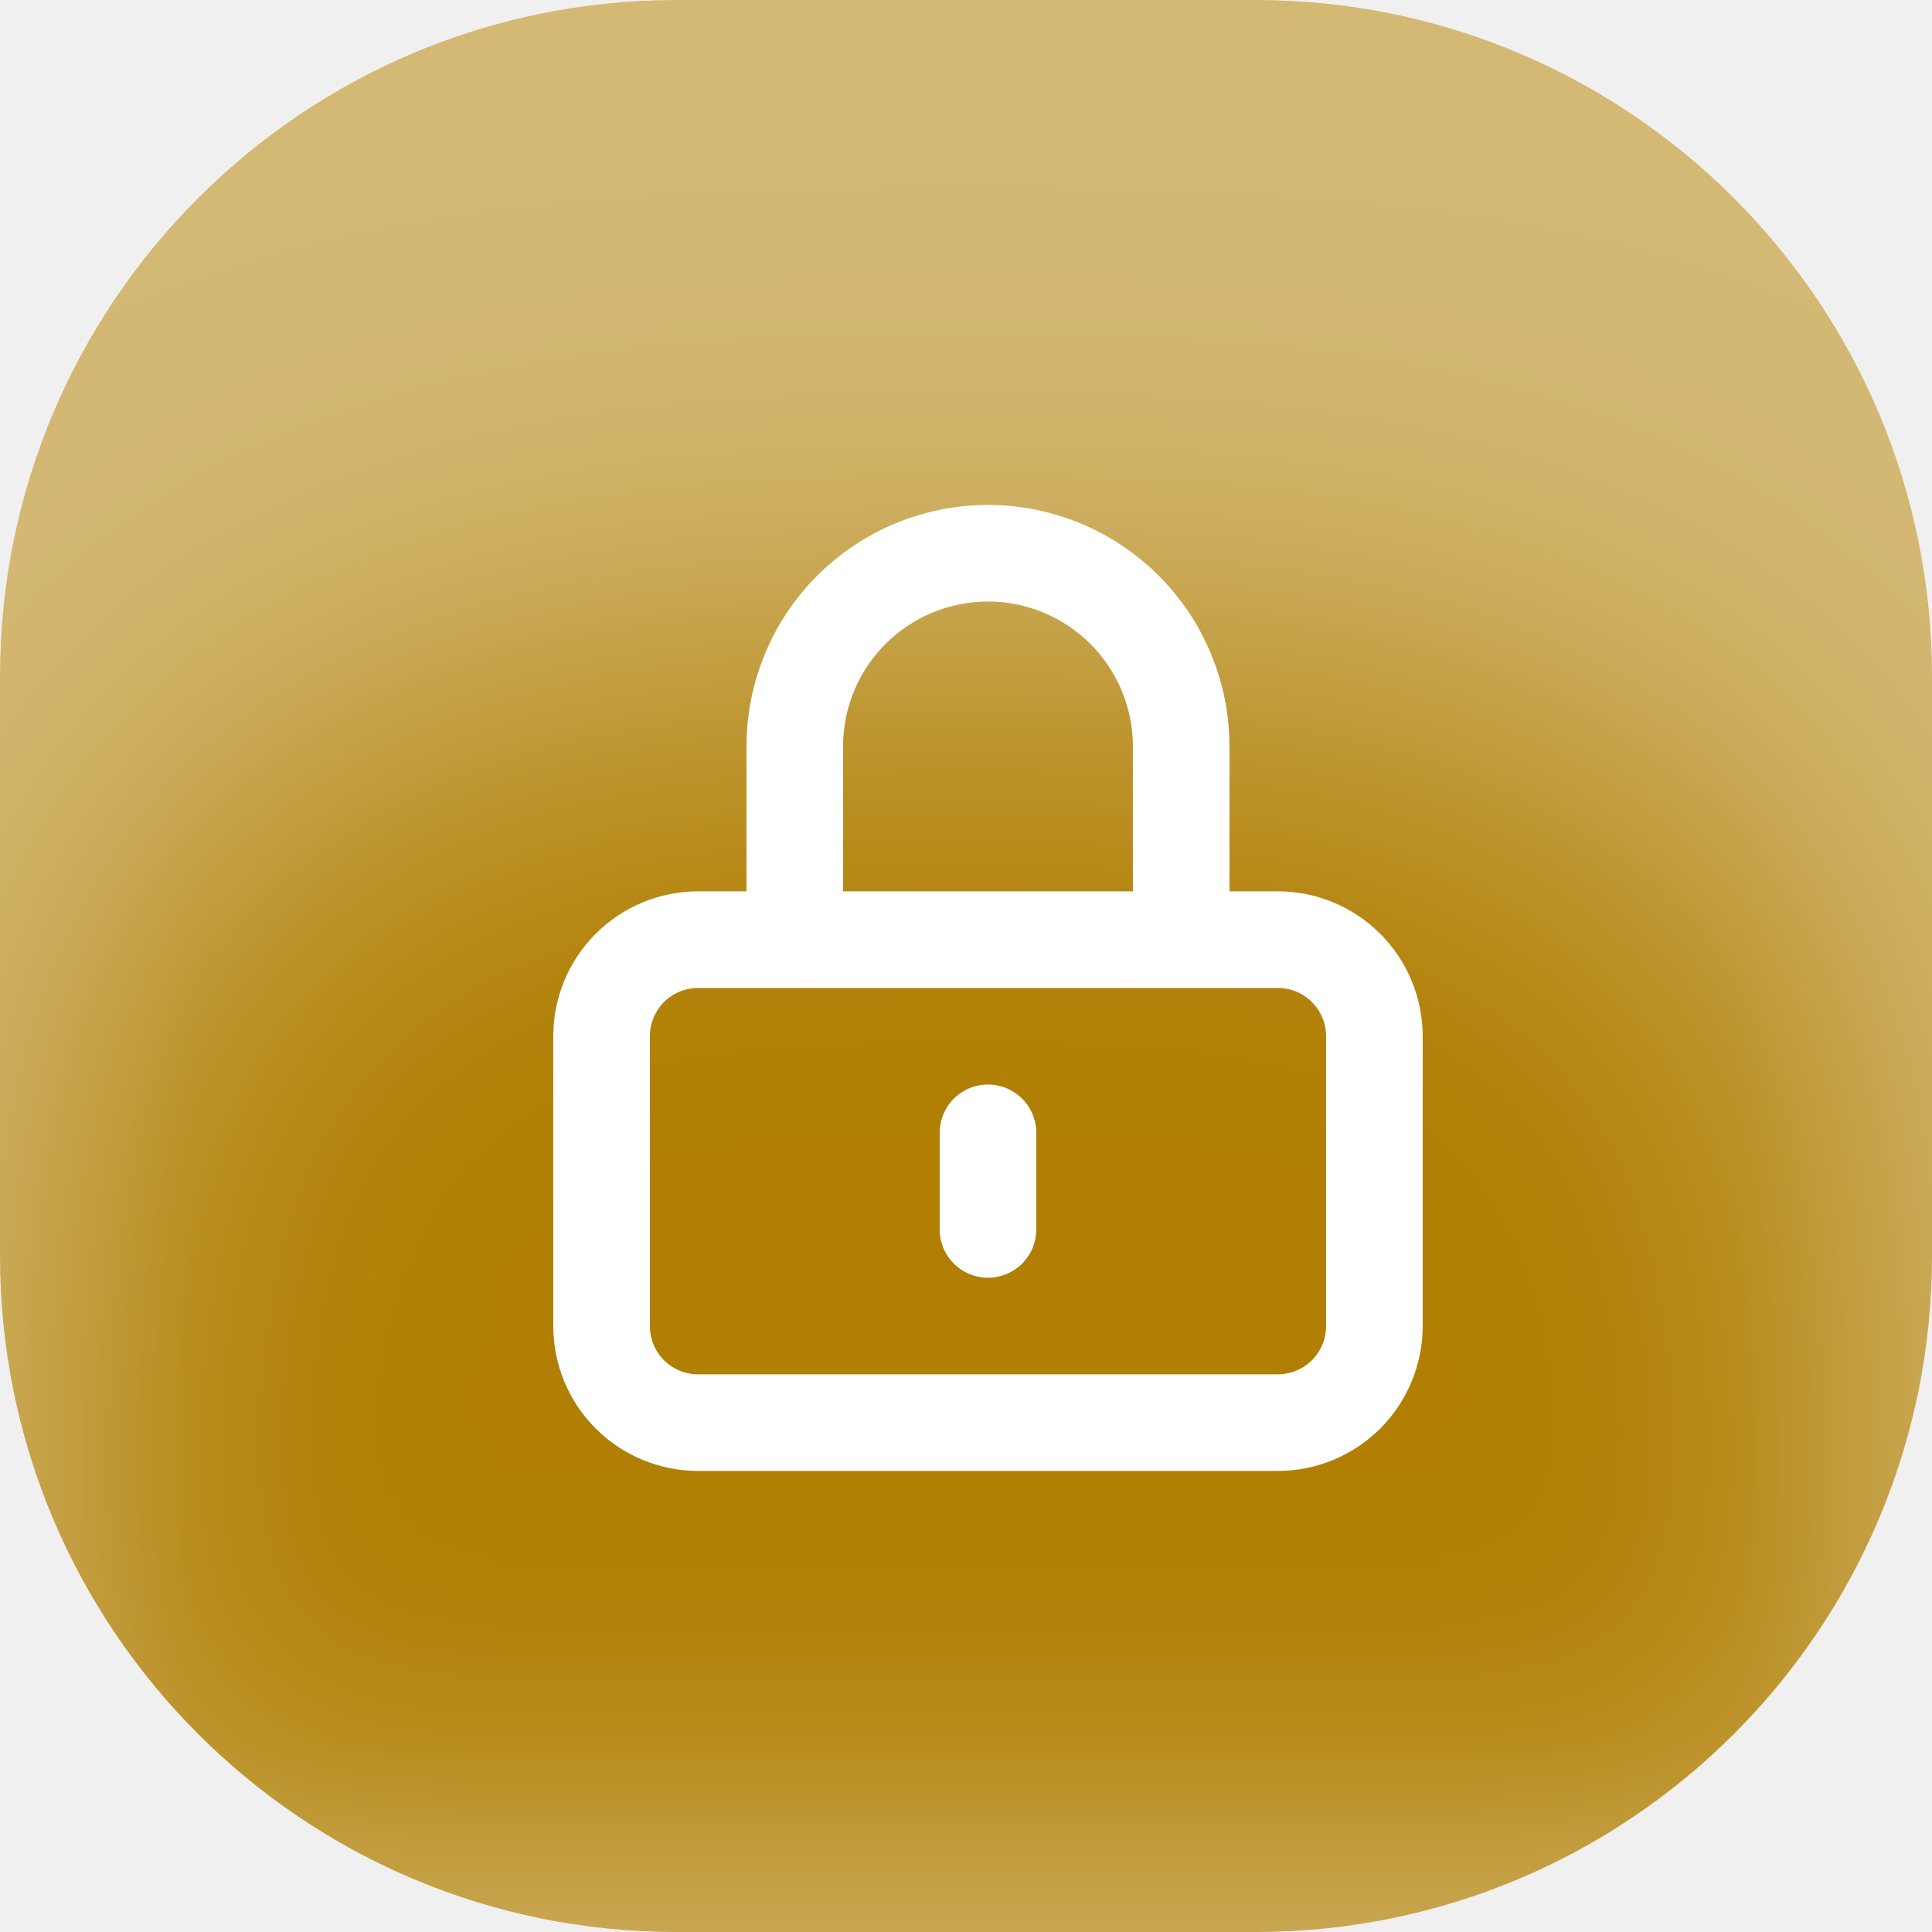
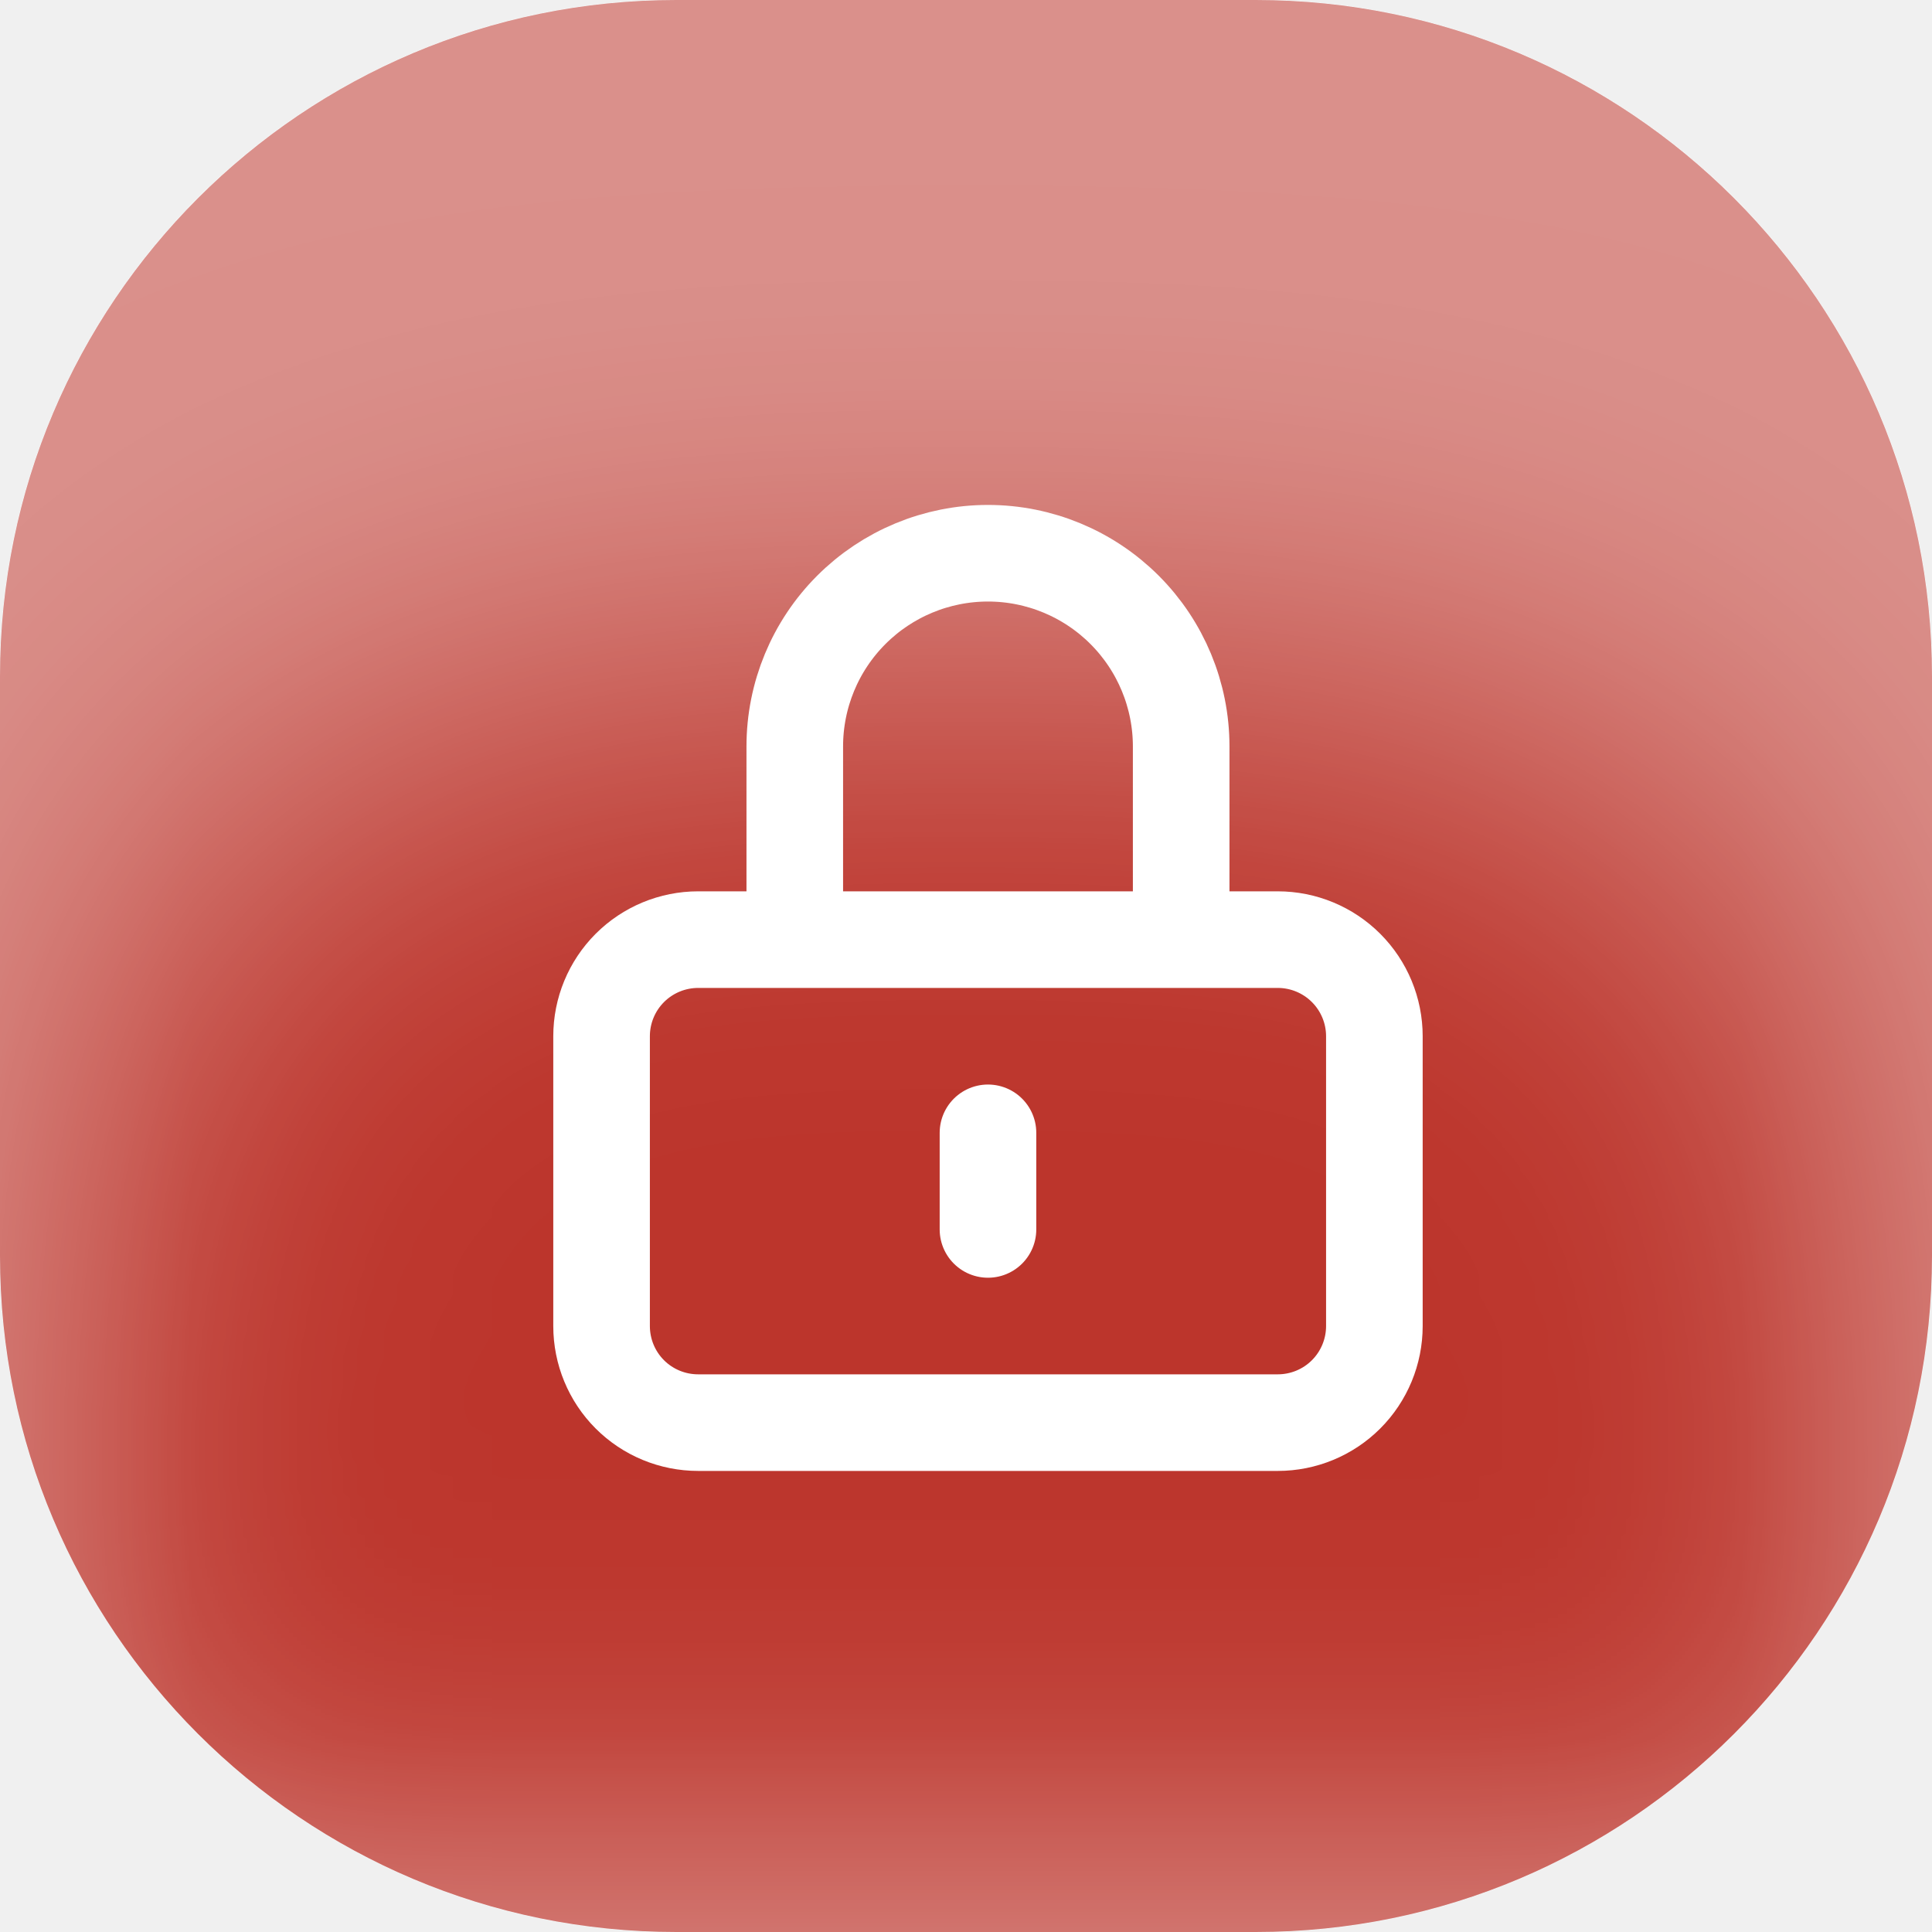
<svg xmlns="http://www.w3.org/2000/svg" width="40" height="40" viewBox="0 0 40 40" fill="none">
  <g filter="url(#filter0_i_118_15258)">
-     <rect width="40" height="40" rx="14" fill="#B07F04" />
+     <rect width="40" height="40" rx="14" fill="#BC352C" />
    <path d="M20.455 23.454V25.454M14.455 29.454H26.455C26.985 29.454 27.494 29.244 27.869 28.869C28.244 28.494 28.455 27.985 28.455 27.454V21.454C28.455 20.924 28.244 20.415 27.869 20.04C27.494 19.665 26.985 19.454 26.455 19.454H14.455C13.924 19.454 13.415 19.665 13.04 20.04C12.665 20.415 12.455 20.924 12.455 21.454V27.454C12.455 27.985 12.665 28.494 13.04 28.869C13.415 29.244 13.924 29.454 14.455 29.454ZM24.455 19.454V15.454C24.455 14.393 24.033 13.376 23.283 12.626C22.533 11.876 21.515 11.454 20.455 11.454C19.394 11.454 18.376 11.876 17.626 12.626C16.876 13.376 16.455 14.393 16.455 15.454V19.454H24.455Z" stroke="white" stroke-width="2" stroke-linecap="round" stroke-linejoin="round" />
  </g>
  <defs>
    <filter id="filter0_i_118_15258" x="0" y="0" width="40" height="54" filterUnits="userSpaceOnUse" color-interpolation-filters="sRGB">
      <feFlood flood-opacity="0" result="BackgroundImageFix" />
      <feBlend mode="normal" in="SourceGraphic" in2="BackgroundImageFix" result="shape" />
      <feColorMatrix in="SourceAlpha" type="matrix" values="0 0 0 0 0 0 0 0 0 0 0 0 0 0 0 0 0 0 127 0" result="hardAlpha" />
      <feOffset dy="14" />
      <feGaussianBlur stdDeviation="7" />
      <feComposite in2="hardAlpha" operator="arithmetic" k2="-1" k3="1" />
      <feColorMatrix type="matrix" values="0 0 0 0 1 0 0 0 0 1 0 0 0 0 1 0 0 0 0.45 0" />
      <feBlend mode="normal" in2="shape" result="effect1_innerShadow_118_15258" />
    </filter>
  </defs>
</svg>
